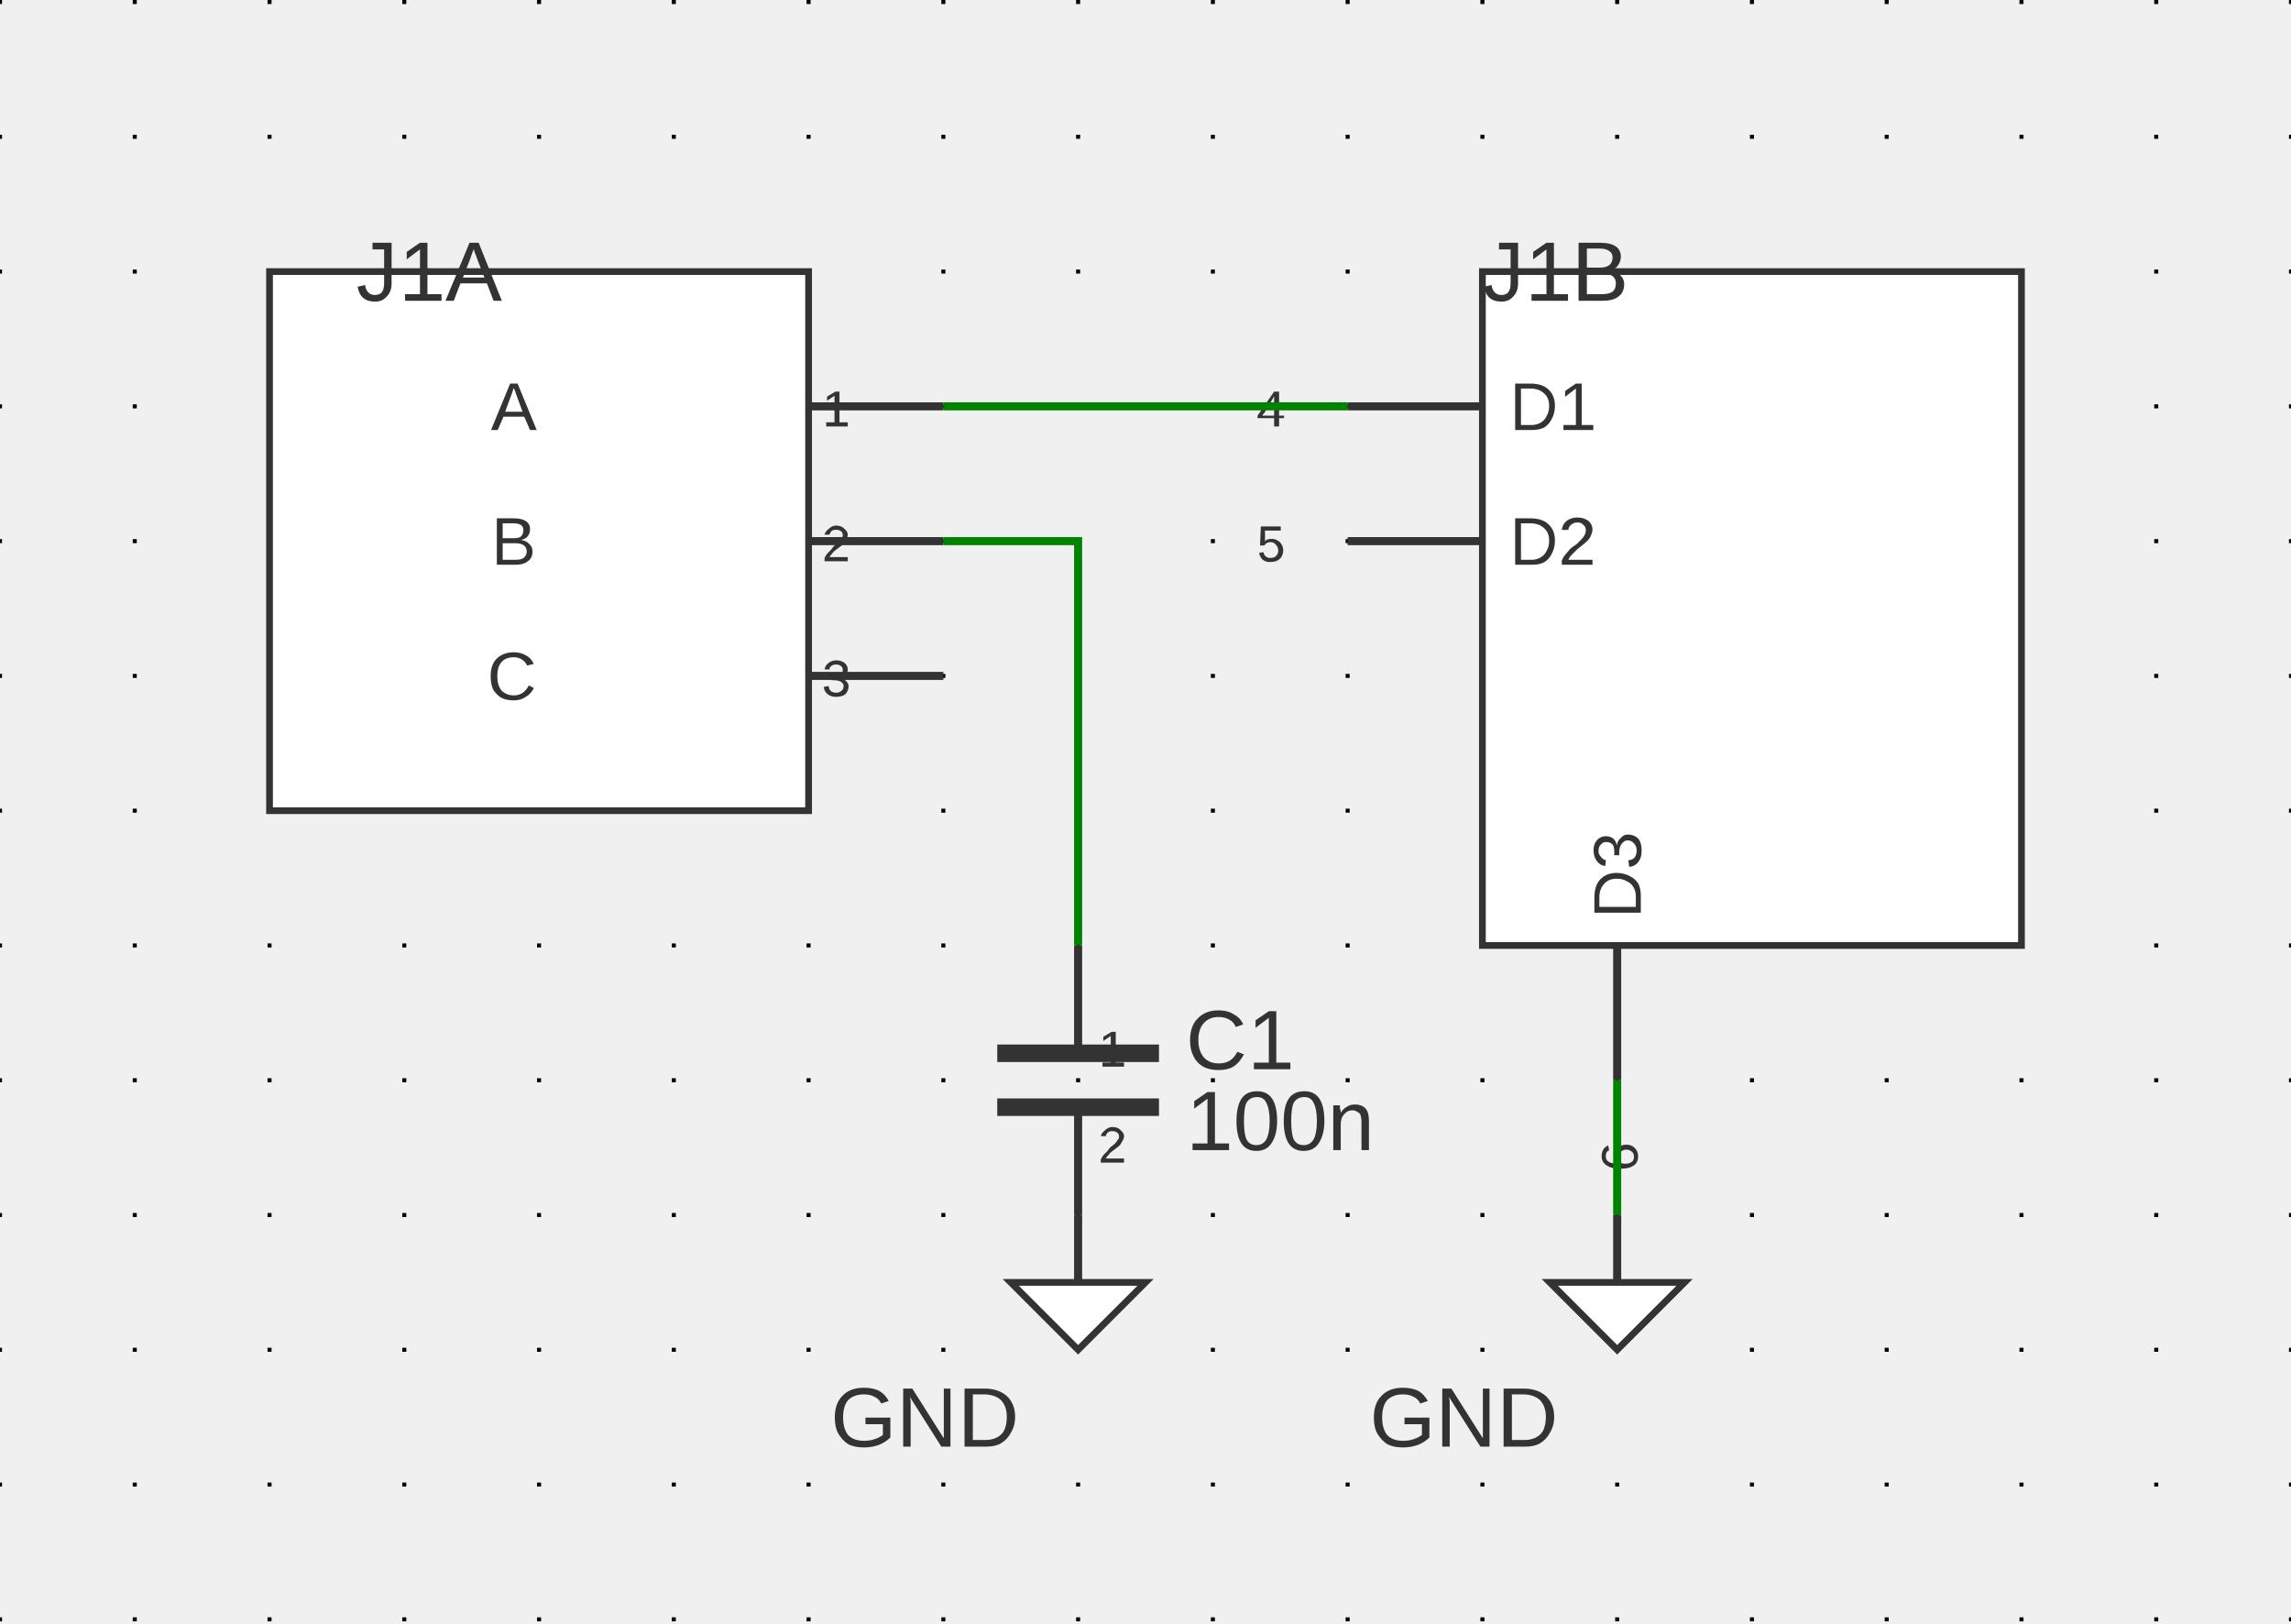
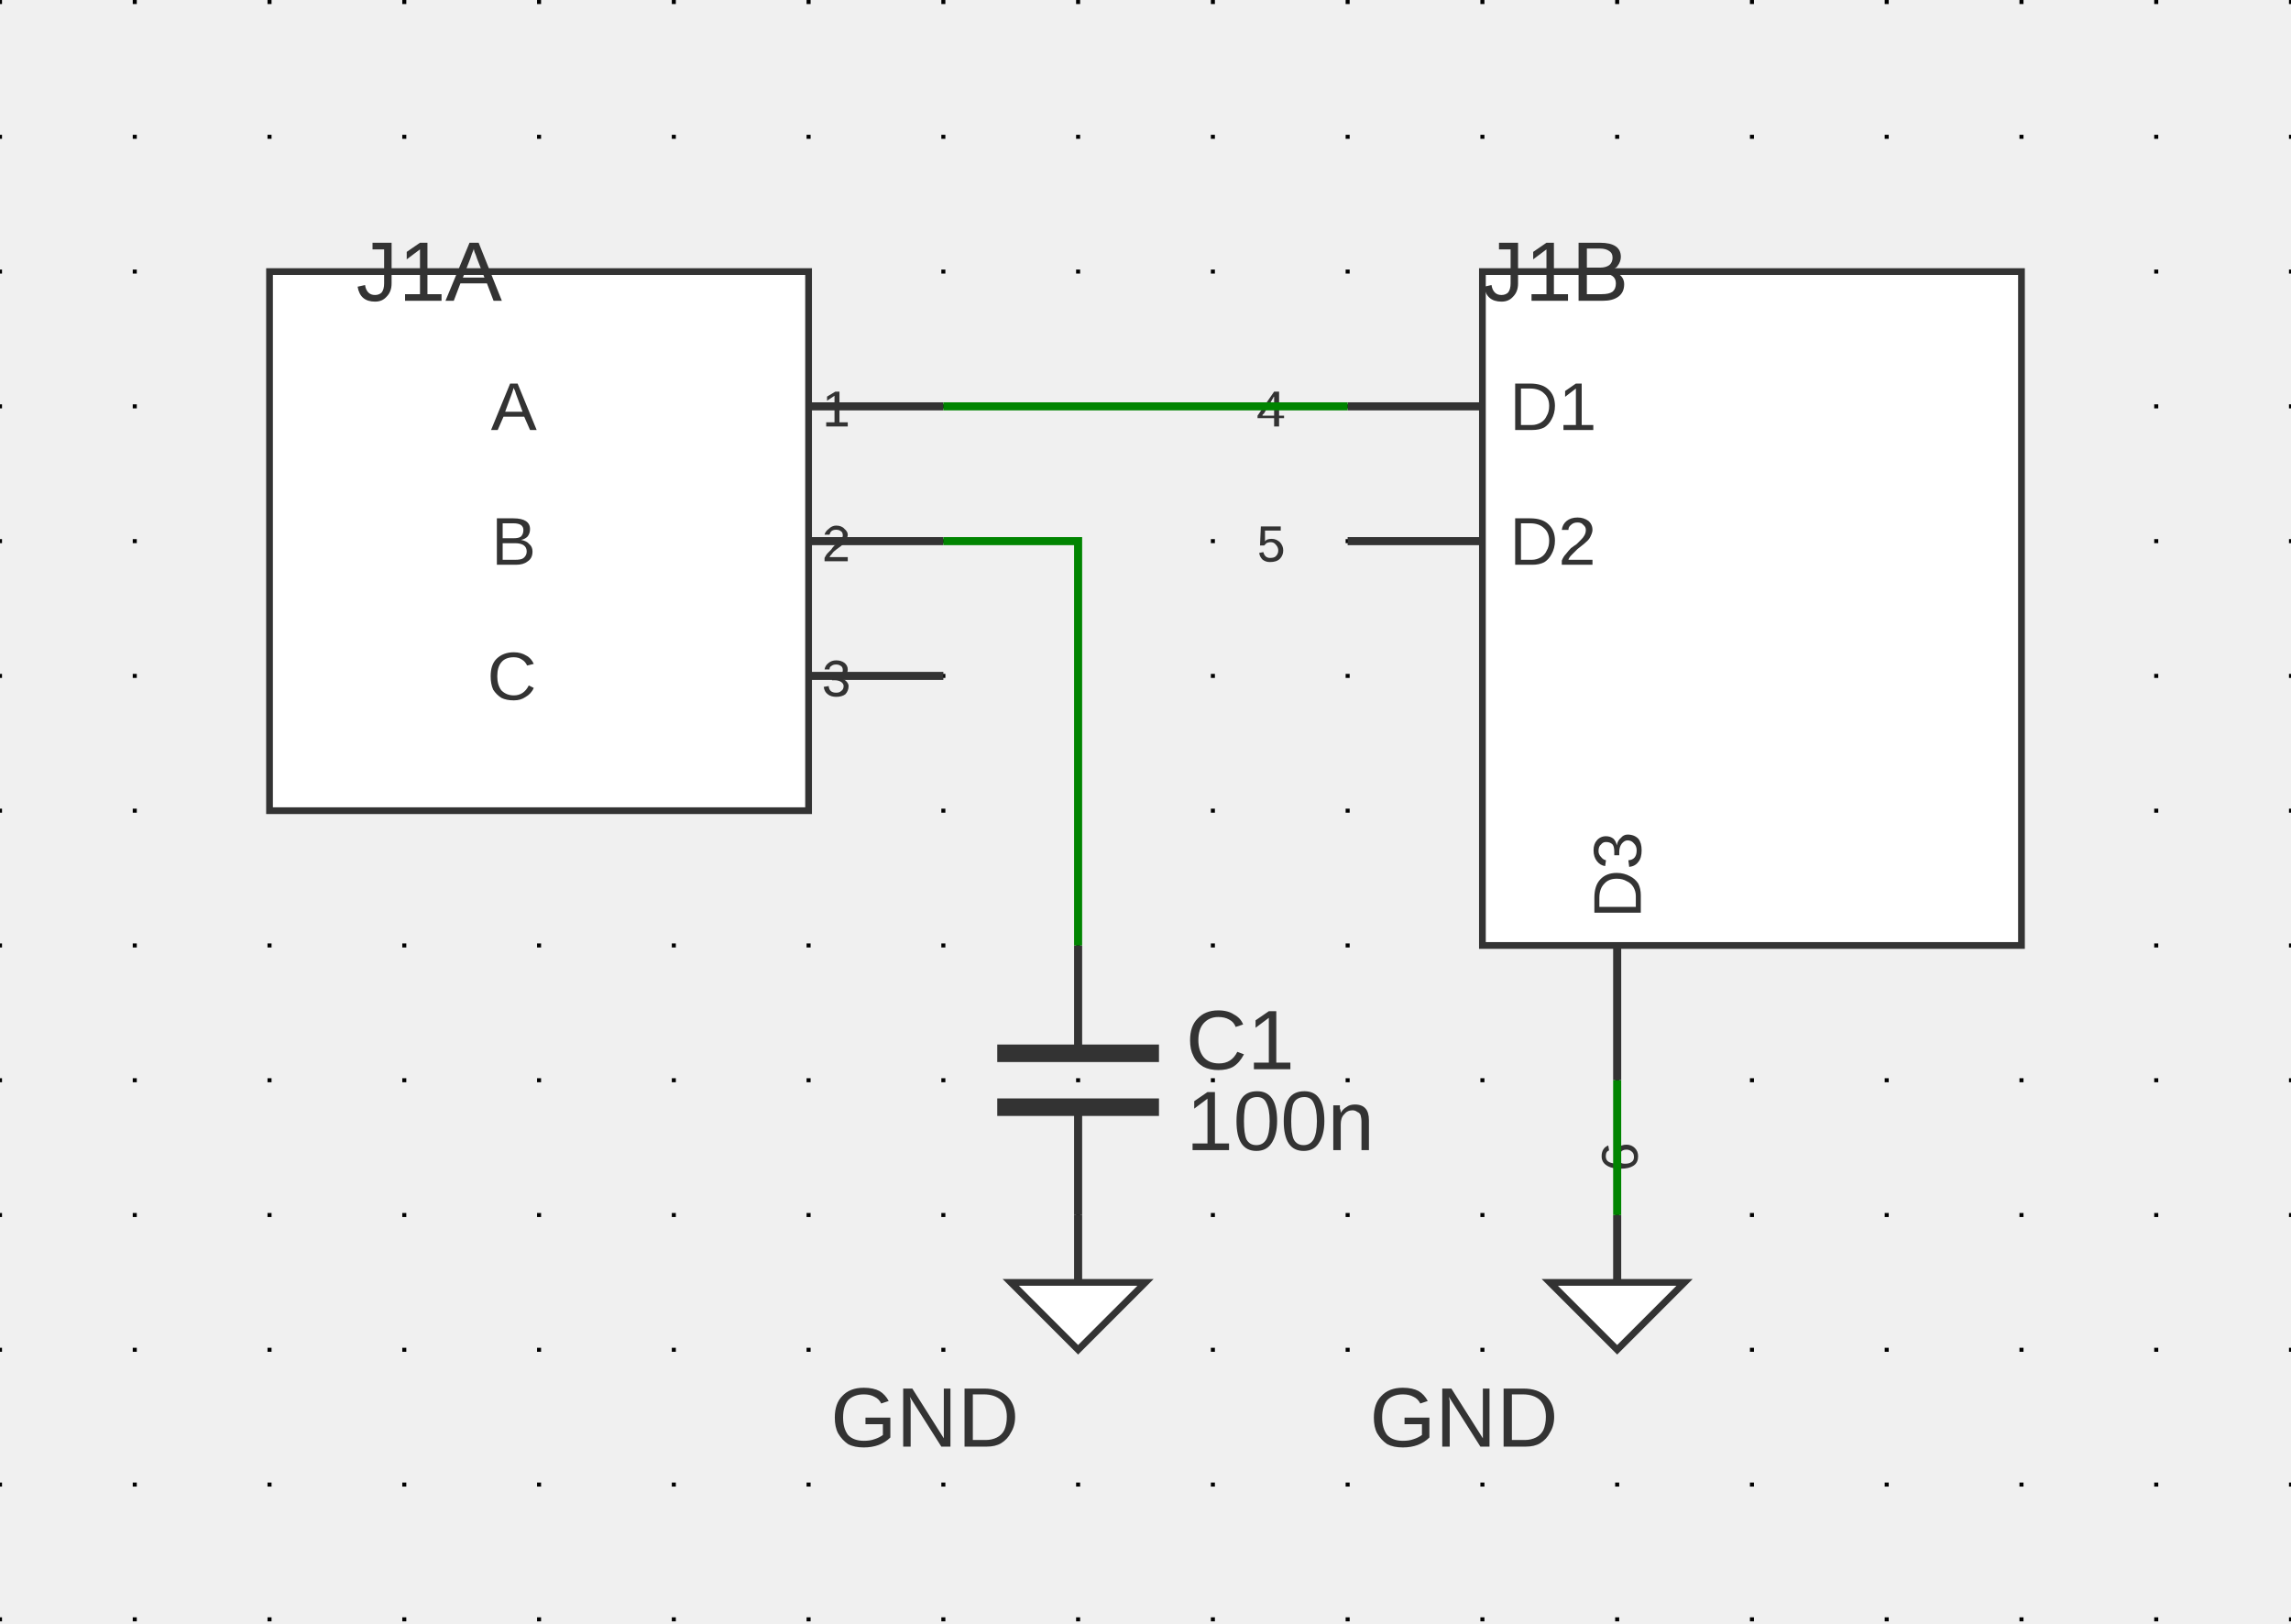
<svg xmlns="http://www.w3.org/2000/svg" xmlns:ns1="http://svgjs.dev/svgjs" version="1.1" width="407.973" height="289.061" viewBox="-2.54 -2.578 43.18 30.594">
  <g id="sheet-0" class="sheet" transform="matrix(1,0,0,1,0,0)">
    <g class="sheet-elements" transform="matrix(1,0,0,1,0,0)">
      <g transform="matrix(1,0,0,1,0,0)" class="grid">
        <path d="M -2.54 -2.578 L -2.54 28.016 M 0 -2.578 L 0 28.016 M 2.54 -2.578 L 2.54 28.016 M 5.08 -2.578 L 5.08 28.016 M 7.62 -2.578 L 7.62 28.016 M 10.16 -2.578 L 10.16 28.016 M 12.7 -2.578 L 12.7 28.016 M 15.24 -2.578 L 15.24 28.016 M 17.78 -2.578 L 17.78 28.016 M 20.32 -2.578 L 20.32 28.016 M 22.86 -2.578 L 22.86 28.016 M 25.4 -2.578 L 25.4 28.016 M 27.94 -2.578 L 27.94 28.016 M 30.48 -2.578 L 30.48 28.016 M 33.02 -2.578 L 33.02 28.016 M 35.56 -2.578 L 35.56 28.016 M 38.1 -2.578 L 38.1 28.016 M 40.64 -2.578 L 40.64 28.016" stroke-dasharray="0.076,2.464" stroke-width="0.076" stroke="#000000" />
      </g>
      <g transform="matrix(1,0,0,1,7.62,7.62)">
        <g>
          <path d="M 5.08 -5.08 L -5.08 -5.08 L -5.08 5.08 L 5.08 5.08 Z" stroke-width="0.127" stroke="#333333" fill="#ffffff" />
          <path d="M 7.62 -2.54 L 5.08 -2.54" stroke-width="0.152" stroke="#333333" />
          <path d="M 7.62 0 L 5.08 0" stroke-width="0.152" stroke="#333333" />
          <path d="M 7.62 2.54 L 5.08 2.54" stroke-width="0.152" stroke="#333333" />
          <g transform="matrix(1,0,0,1,4.572,-2.54)">
            <text fill="#333333" font-family="Arial" font-size="1.28" text-anchor="end" dominant-baseline="central" font-weight="regular" xml:space="preserve" transform="matrix(1,0,0,1,0,0)" ns1:data="{&quot;leading&quot;:&quot;1.3&quot;}">
              <tspan dy="0" x="0" ns1:data="{&quot;newLined&quot;:true}">A</tspan>
            </text>
          </g>
          <g transform="matrix(1,0,0,1,5.334,-2.794)">
            <text fill="#333333" font-family="Arial" font-size="0.96" text-anchor="start" dominant-baseline="text-top" font-weight="regular" xml:space="preserve" transform="matrix(1,0,0,1,0,0)" ns1:data="{&quot;leading&quot;:&quot;1.3&quot;}">
              <tspan dy="0" x="0" ns1:data="{&quot;newLined&quot;:true}">1</tspan>
            </text>
          </g>
          <g transform="matrix(1,0,0,1,4.572,0)">
            <text fill="#333333" font-family="Arial" font-size="1.28" text-anchor="end" dominant-baseline="central" font-weight="regular" xml:space="preserve" transform="matrix(1,0,0,1,0,0)" ns1:data="{&quot;leading&quot;:&quot;1.3&quot;}">
              <tspan dy="0" x="0" ns1:data="{&quot;newLined&quot;:true}">B</tspan>
            </text>
          </g>
          <g transform="matrix(1,0,0,1,5.334,-0.254)">
            <text fill="#333333" font-family="Arial" font-size="0.96" text-anchor="start" dominant-baseline="text-top" font-weight="regular" xml:space="preserve" transform="matrix(1,0,0,1,0,0)" ns1:data="{&quot;leading&quot;:&quot;1.3&quot;}">
              <tspan dy="0" x="0" ns1:data="{&quot;newLined&quot;:true}">2</tspan>
            </text>
          </g>
          <g transform="matrix(1,0,0,1,4.572,2.54)">
            <text fill="#333333" font-family="Arial" font-size="1.28" text-anchor="end" dominant-baseline="central" font-weight="regular" xml:space="preserve" transform="matrix(1,0,0,1,0,0)" ns1:data="{&quot;leading&quot;:&quot;1.3&quot;}">
              <tspan dy="0" x="0" ns1:data="{&quot;newLined&quot;:true}">C</tspan>
            </text>
          </g>
          <g transform="matrix(1,0,0,1,5.334,2.286)">
            <text fill="#333333" font-family="Arial" font-size="0.96" text-anchor="start" dominant-baseline="text-top" font-weight="regular" xml:space="preserve" transform="matrix(1,0,0,1,0,0)" ns1:data="{&quot;leading&quot;:&quot;1.3&quot;}">
              <tspan dy="0" x="0" ns1:data="{&quot;newLined&quot;:true}">3</tspan>
            </text>
          </g>
          <g transform="matrix(1,0,0,1,5.08,-5.588)">
            <text fill="#333333" font-family="Arial" font-size="1.6" text-anchor="end" dominant-baseline="text-top" font-weight="regular" xml:space="preserve" transform="matrix(1,0,0,1,0,0)" ns1:data="{&quot;leading&quot;:&quot;1.3&quot;}">
              <tspan dy="0" x="0" ns1:data="{&quot;newLined&quot;:true}">J1A</tspan>
            </text>
          </g>
        </g>
      </g>
      <g transform="matrix(1,0,0,1,30.48,8.89)">
        <g>
          <path d="M -5.08 -6.35 L 5.08 -6.35 L 5.08 6.35 L -5.08 6.35 Z" stroke-width="0.127" stroke="#333333" fill="#ffffff" />
          <path d="M -7.62 -3.81 L -5.08 -3.81" stroke-width="0.152" stroke="#333333" />
          <path d="M -7.62 -1.27 L -5.08 -1.27" stroke-width="0.152" stroke="#333333" />
          <path d="M -2.54 8.89 L -2.54 6.35" stroke-width="0.152" stroke="#333333" />
          <g transform="matrix(1,0,0,1,-4.572,-3.81)">
            <text fill="#333333" font-family="Arial" font-size="1.28" text-anchor="start" dominant-baseline="central" font-weight="regular" xml:space="preserve" transform="matrix(1,0,0,1,0,0)" ns1:data="{&quot;leading&quot;:&quot;1.3&quot;}">
              <tspan dy="0" x="0" ns1:data="{&quot;newLined&quot;:true}">D1</tspan>
            </text>
          </g>
          <g transform="matrix(1,0,0,1,-5.334,-4.064)">
            <text fill="#333333" font-family="Arial" font-size="0.96" text-anchor="end" dominant-baseline="text-top" font-weight="regular" xml:space="preserve" transform="matrix(1,0,0,1,0,0)" ns1:data="{&quot;leading&quot;:&quot;1.3&quot;}">
              <tspan dy="0" x="0" ns1:data="{&quot;newLined&quot;:true}">4</tspan>
            </text>
          </g>
          <g transform="matrix(1,0,0,1,-4.572,-1.27)">
            <text fill="#333333" font-family="Arial" font-size="1.28" text-anchor="start" dominant-baseline="central" font-weight="regular" xml:space="preserve" transform="matrix(1,0,0,1,0,0)" ns1:data="{&quot;leading&quot;:&quot;1.3&quot;}">
              <tspan dy="0" x="0" ns1:data="{&quot;newLined&quot;:true}">D2</tspan>
            </text>
          </g>
          <g transform="matrix(1,0,0,1,-5.334,-1.524)">
            <text fill="#333333" font-family="Arial" font-size="0.96" text-anchor="end" dominant-baseline="text-top" font-weight="regular" xml:space="preserve" transform="matrix(1,0,0,1,0,0)" ns1:data="{&quot;leading&quot;:&quot;1.3&quot;}">
              <tspan dy="0" x="0" ns1:data="{&quot;newLined&quot;:true}">5</tspan>
            </text>
          </g>
          <g transform="matrix(1,0,0,1,-2.54,5.842)">
            <text fill="#333333" font-family="Arial" font-size="1.28" text-anchor="start" dominant-baseline="central" font-weight="regular" xml:space="preserve" transform="matrix(6.123233995736766e-17,-1,1,6.123233995736766e-17,0,0)" ns1:data="{&quot;leading&quot;:&quot;1.3&quot;}">
              <tspan dy="0" x="0" ns1:data="{&quot;newLined&quot;:true}">D3</tspan>
            </text>
          </g>
          <g transform="matrix(1,0,0,1,-2.794,6.604)">
            <text fill="#333333" font-family="Arial" font-size="0.96" text-anchor="end" dominant-baseline="text-top" font-weight="regular" xml:space="preserve" transform="matrix(6.123233995736766e-17,-1,1,6.123233995736766e-17,0,0)" ns1:data="{&quot;leading&quot;:&quot;1.3&quot;}">
              <tspan dy="0" x="0" ns1:data="{&quot;newLined&quot;:true}">6</tspan>
            </text>
          </g>
          <g transform="matrix(1,0,0,1,-5.08,-6.858)">
            <text fill="#333333" font-family="Arial" font-size="1.6" text-anchor="start" dominant-baseline="text-top" font-weight="regular" xml:space="preserve" transform="matrix(1,0,0,1,0,0)" ns1:data="{&quot;leading&quot;:&quot;1.3&quot;}">
              <tspan dy="0" x="0" ns1:data="{&quot;newLined&quot;:true}">J1B</tspan>
            </text>
          </g>
        </g>
      </g>
      <g transform="matrix(1,0,0,1,27.94,21.59)">
        <g>
          <path d="M -1.27 0 L 1.27 0 L 0 1.27 Z" stroke-width="0.127" stroke="#333333" fill="#ffffff" />
          <path d="M 0 -1.27 L 0 0" stroke-width="0.152" stroke="#333333" />
          <g transform="matrix(1,0,0,1,0,2.54)">
            <text fill="#333333" font-family="Arial" font-size="1.6" text-anchor="middle" dominant-baseline="central" font-weight="regular" xml:space="preserve" transform="matrix(1,0,0,1,0,0)" ns1:data="{&quot;leading&quot;:&quot;1.3&quot;}">
              <tspan dy="0" x="0" ns1:data="{&quot;newLined&quot;:true}">GND</tspan>
            </text>
          </g>
        </g>
      </g>
      <g transform="matrix(1,0,0,1,17.78,17.78)">
        <g>
          <path d="M -1.524 0.508 L 1.524 0.508" stroke-width="0.33" stroke="#333333" fill="none" />
          <path d="M -1.524 -0.508 L 1.524 -0.508" stroke-width="0.33" stroke="#333333" fill="none" />
          <path d="M 0 -2.54 L 0 -0.508" stroke-width="0.152" stroke="#333333" />
          <path d="M 0 2.54 L 0 0.508" stroke-width="0.152" stroke="#333333" />
-           <g transform="matrix(1,0,0,1,0.381,-0.889)">
-             <text fill="#333333" font-family="Arial" font-size="0.96" text-anchor="start" dominant-baseline="text-top" font-weight="regular" xml:space="preserve" transform="matrix(1,0,0,1,0,0)" ns1:data="{&quot;leading&quot;:&quot;1.3&quot;}">
-               <tspan dy="0" x="0" ns1:data="{&quot;newLined&quot;:true}">1</tspan>
-             </text>
-           </g>
-           <g transform="matrix(1,0,0,1,0.381,0.889)">
-             <text fill="#333333" font-family="Arial" font-size="0.96" text-anchor="start" dominant-baseline="hanging" font-weight="regular" xml:space="preserve" transform="matrix(1,0,0,1,0,0)" ns1:data="{&quot;leading&quot;:&quot;1.3&quot;}">
-               <tspan dy="0" x="0" ns1:data="{&quot;newLined&quot;:true}">2</tspan>
-             </text>
-           </g>
          <g transform="matrix(1,0,0,1,2.032,-0.762)">
            <text fill="#333333" font-family="Arial" font-size="1.6" text-anchor="start" dominant-baseline="central" font-weight="regular" xml:space="preserve" transform="matrix(1,0,0,1,0,0)" ns1:data="{&quot;leading&quot;:&quot;1.3&quot;}">
              <tspan dy="0" x="0" ns1:data="{&quot;newLined&quot;:true}">C1</tspan>
            </text>
          </g>
          <g transform="matrix(1,0,0,1,2.032,0.762)">
            <text fill="#333333" font-family="Arial" font-size="1.6" text-anchor="start" dominant-baseline="central" font-weight="regular" xml:space="preserve" transform="matrix(1,0,0,1,0,0)" ns1:data="{&quot;leading&quot;:&quot;1.3&quot;}">
              <tspan dy="0" x="0" ns1:data="{&quot;newLined&quot;:true}">100n</tspan>
            </text>
          </g>
        </g>
      </g>
      <g transform="matrix(1,0,0,1,17.78,21.59)">
        <g>
          <path d="M -1.27 0 L 1.27 0 L 0 1.27 Z" stroke-width="0.127" stroke="#333333" fill="#ffffff" />
          <path d="M 0 -1.27 L 0 0" stroke-width="0.152" stroke="#333333" />
          <g transform="matrix(1,0,0,1,0,2.54)">
            <text fill="#333333" font-family="Arial" font-size="1.6" text-anchor="middle" dominant-baseline="central" font-weight="regular" xml:space="preserve" transform="matrix(1,0,0,1,0,0)" ns1:data="{&quot;leading&quot;:&quot;1.3&quot;}">
              <tspan dy="0" x="0" ns1:data="{&quot;newLined&quot;:true}">GND</tspan>
            </text>
          </g>
        </g>
      </g>
      <g>
        <path d="M15.24 5.08L22.86 5.08 " stroke-linecap="butt" stroke-opacity="0.3" stroke-width="0.279" fill="none" />
        <path d="M27.94 17.78L27.94 20.32 " stroke-linecap="butt" stroke-opacity="0.3" stroke-width="0.279" fill="none" />
        <path d="M15.24 7.62L17.78 7.62L17.78 15.24 " stroke-linecap="butt" stroke-opacity="0.3" stroke-width="0.279" fill="none" />
      </g>
      <g>
        <path d="M15.24 5.08L22.86 5.08 " stroke-linecap="butt" stroke-width="0.152" stroke="#008400" fill="none" />
        <path d="M27.94 17.78L27.94 20.32 " stroke-linecap="butt" stroke-width="0.152" stroke="#008400" fill="none" />
        <path d="M15.24 7.62L17.78 7.62L17.78 15.24 " stroke-linecap="butt" stroke-width="0.152" stroke="#008400" fill="none" />
      </g>
      <g />
    </g>
  </g>
</svg>
